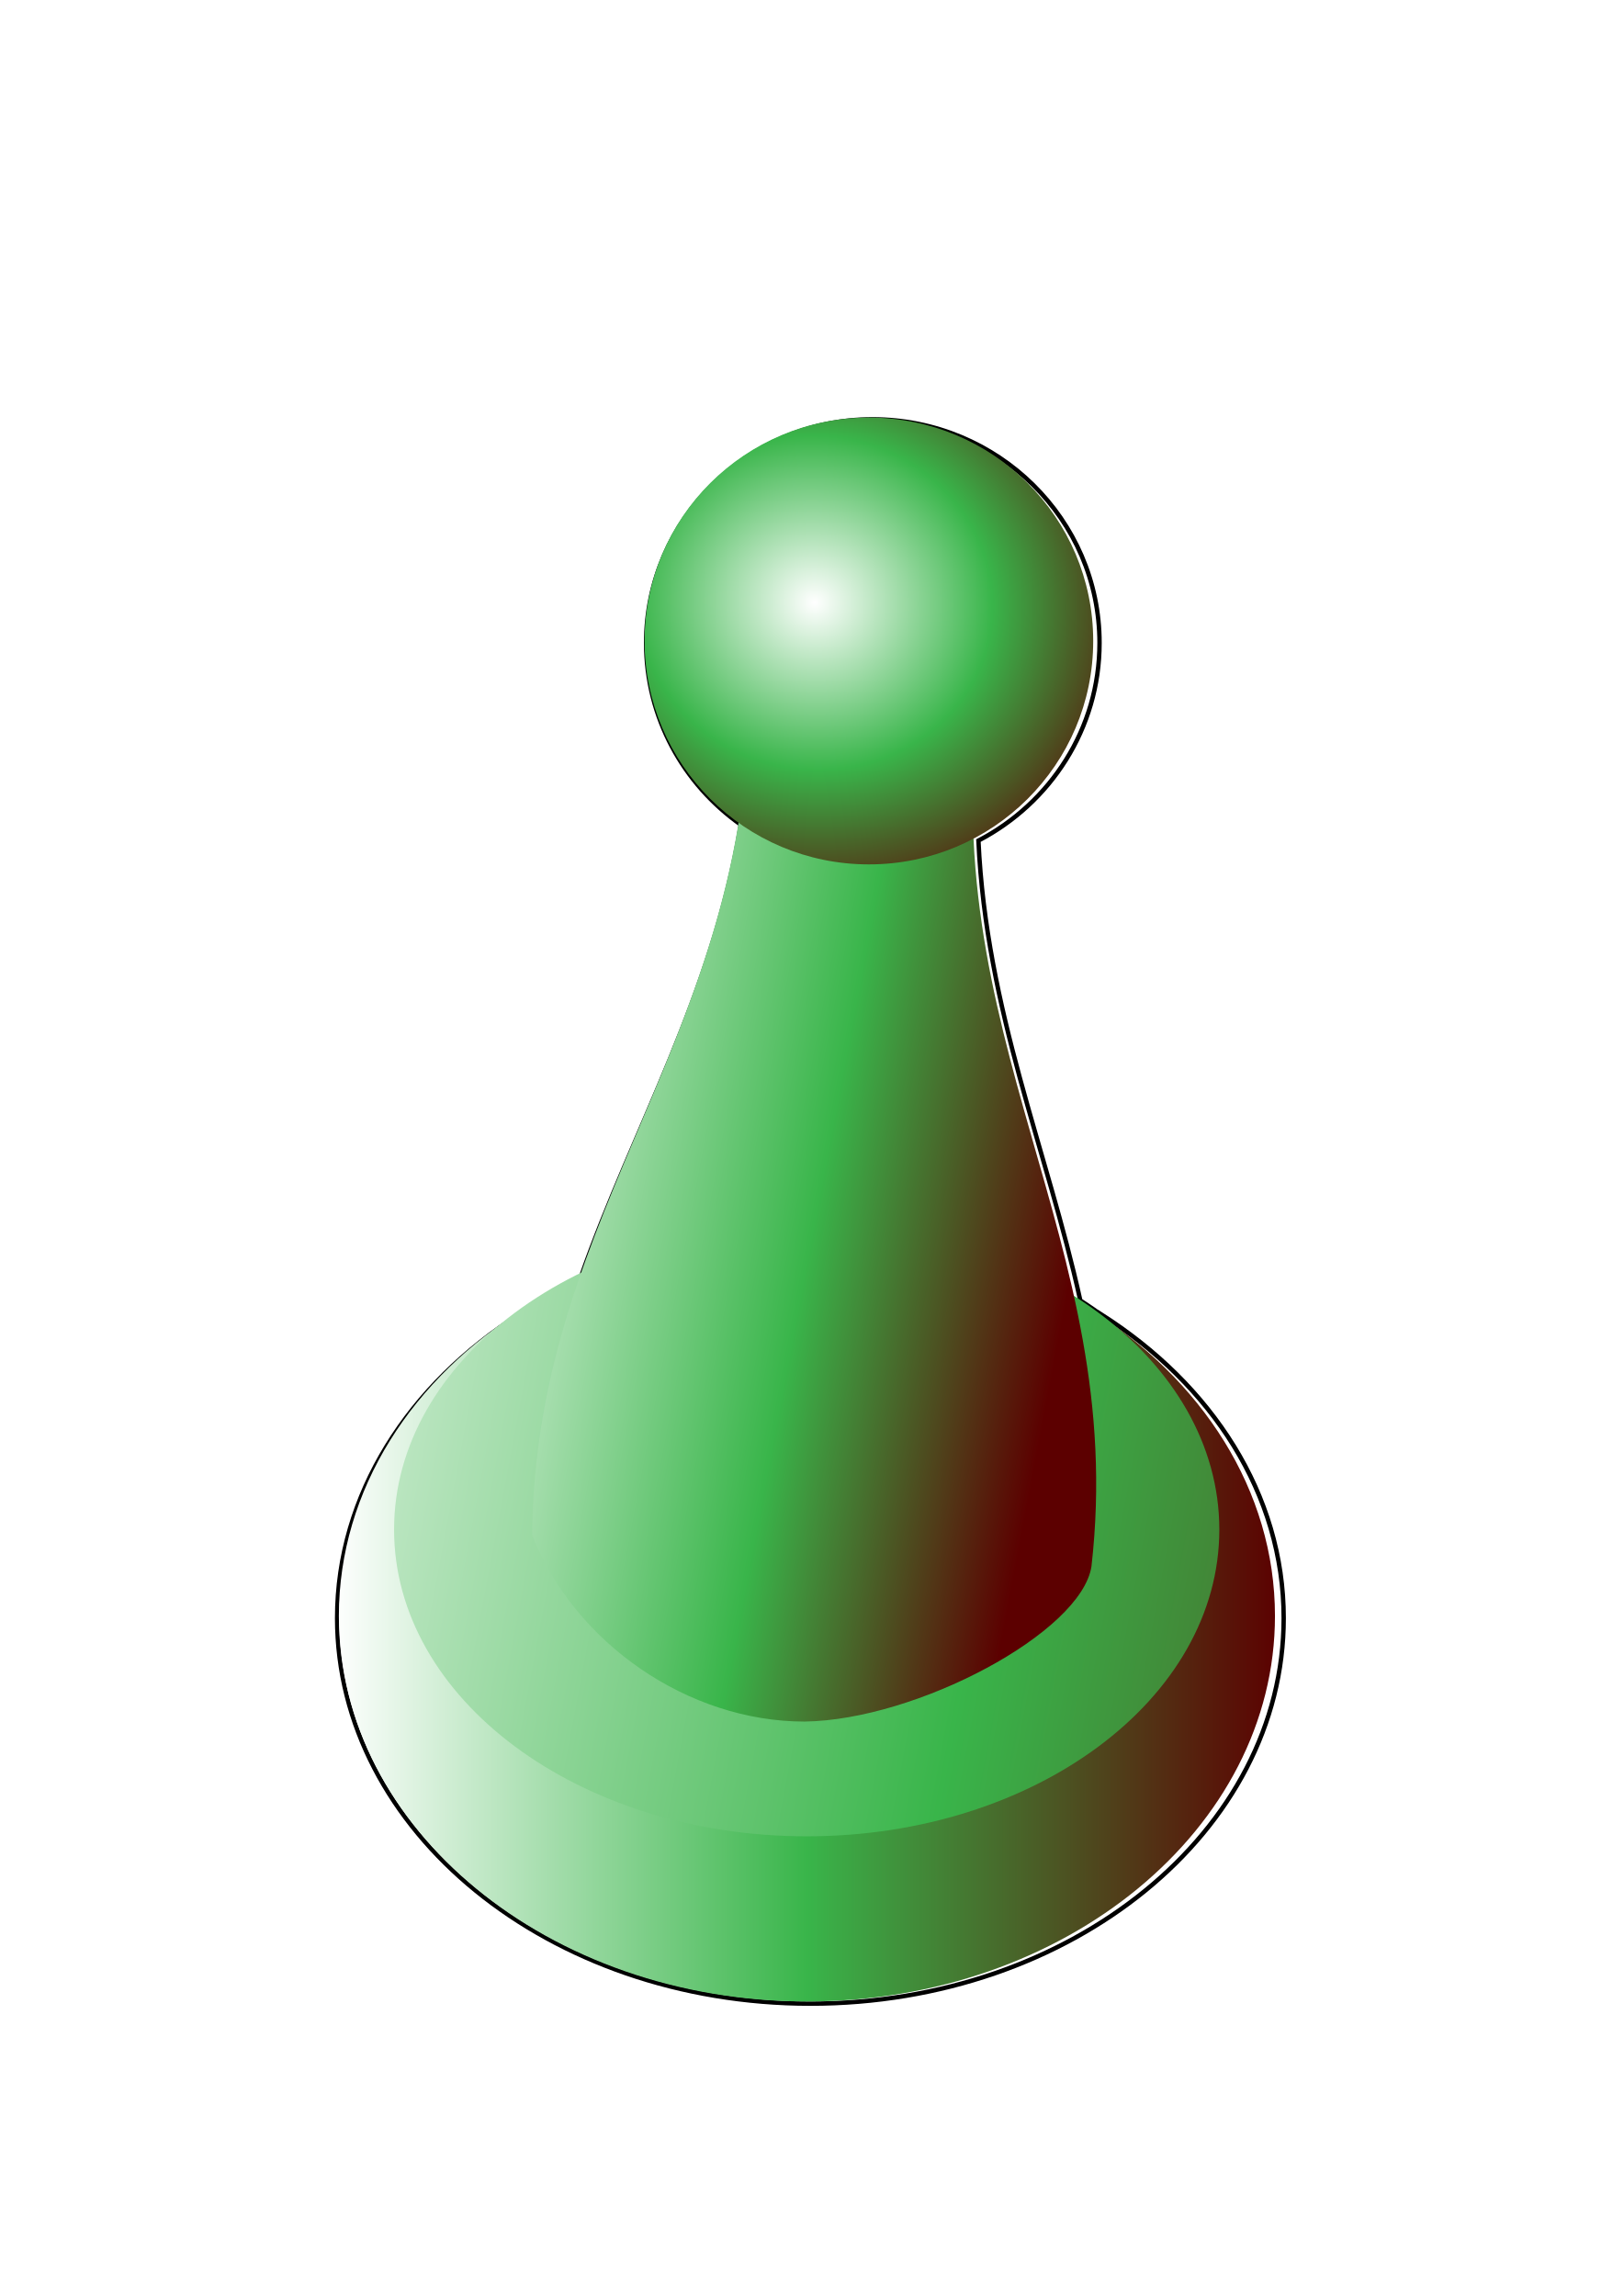
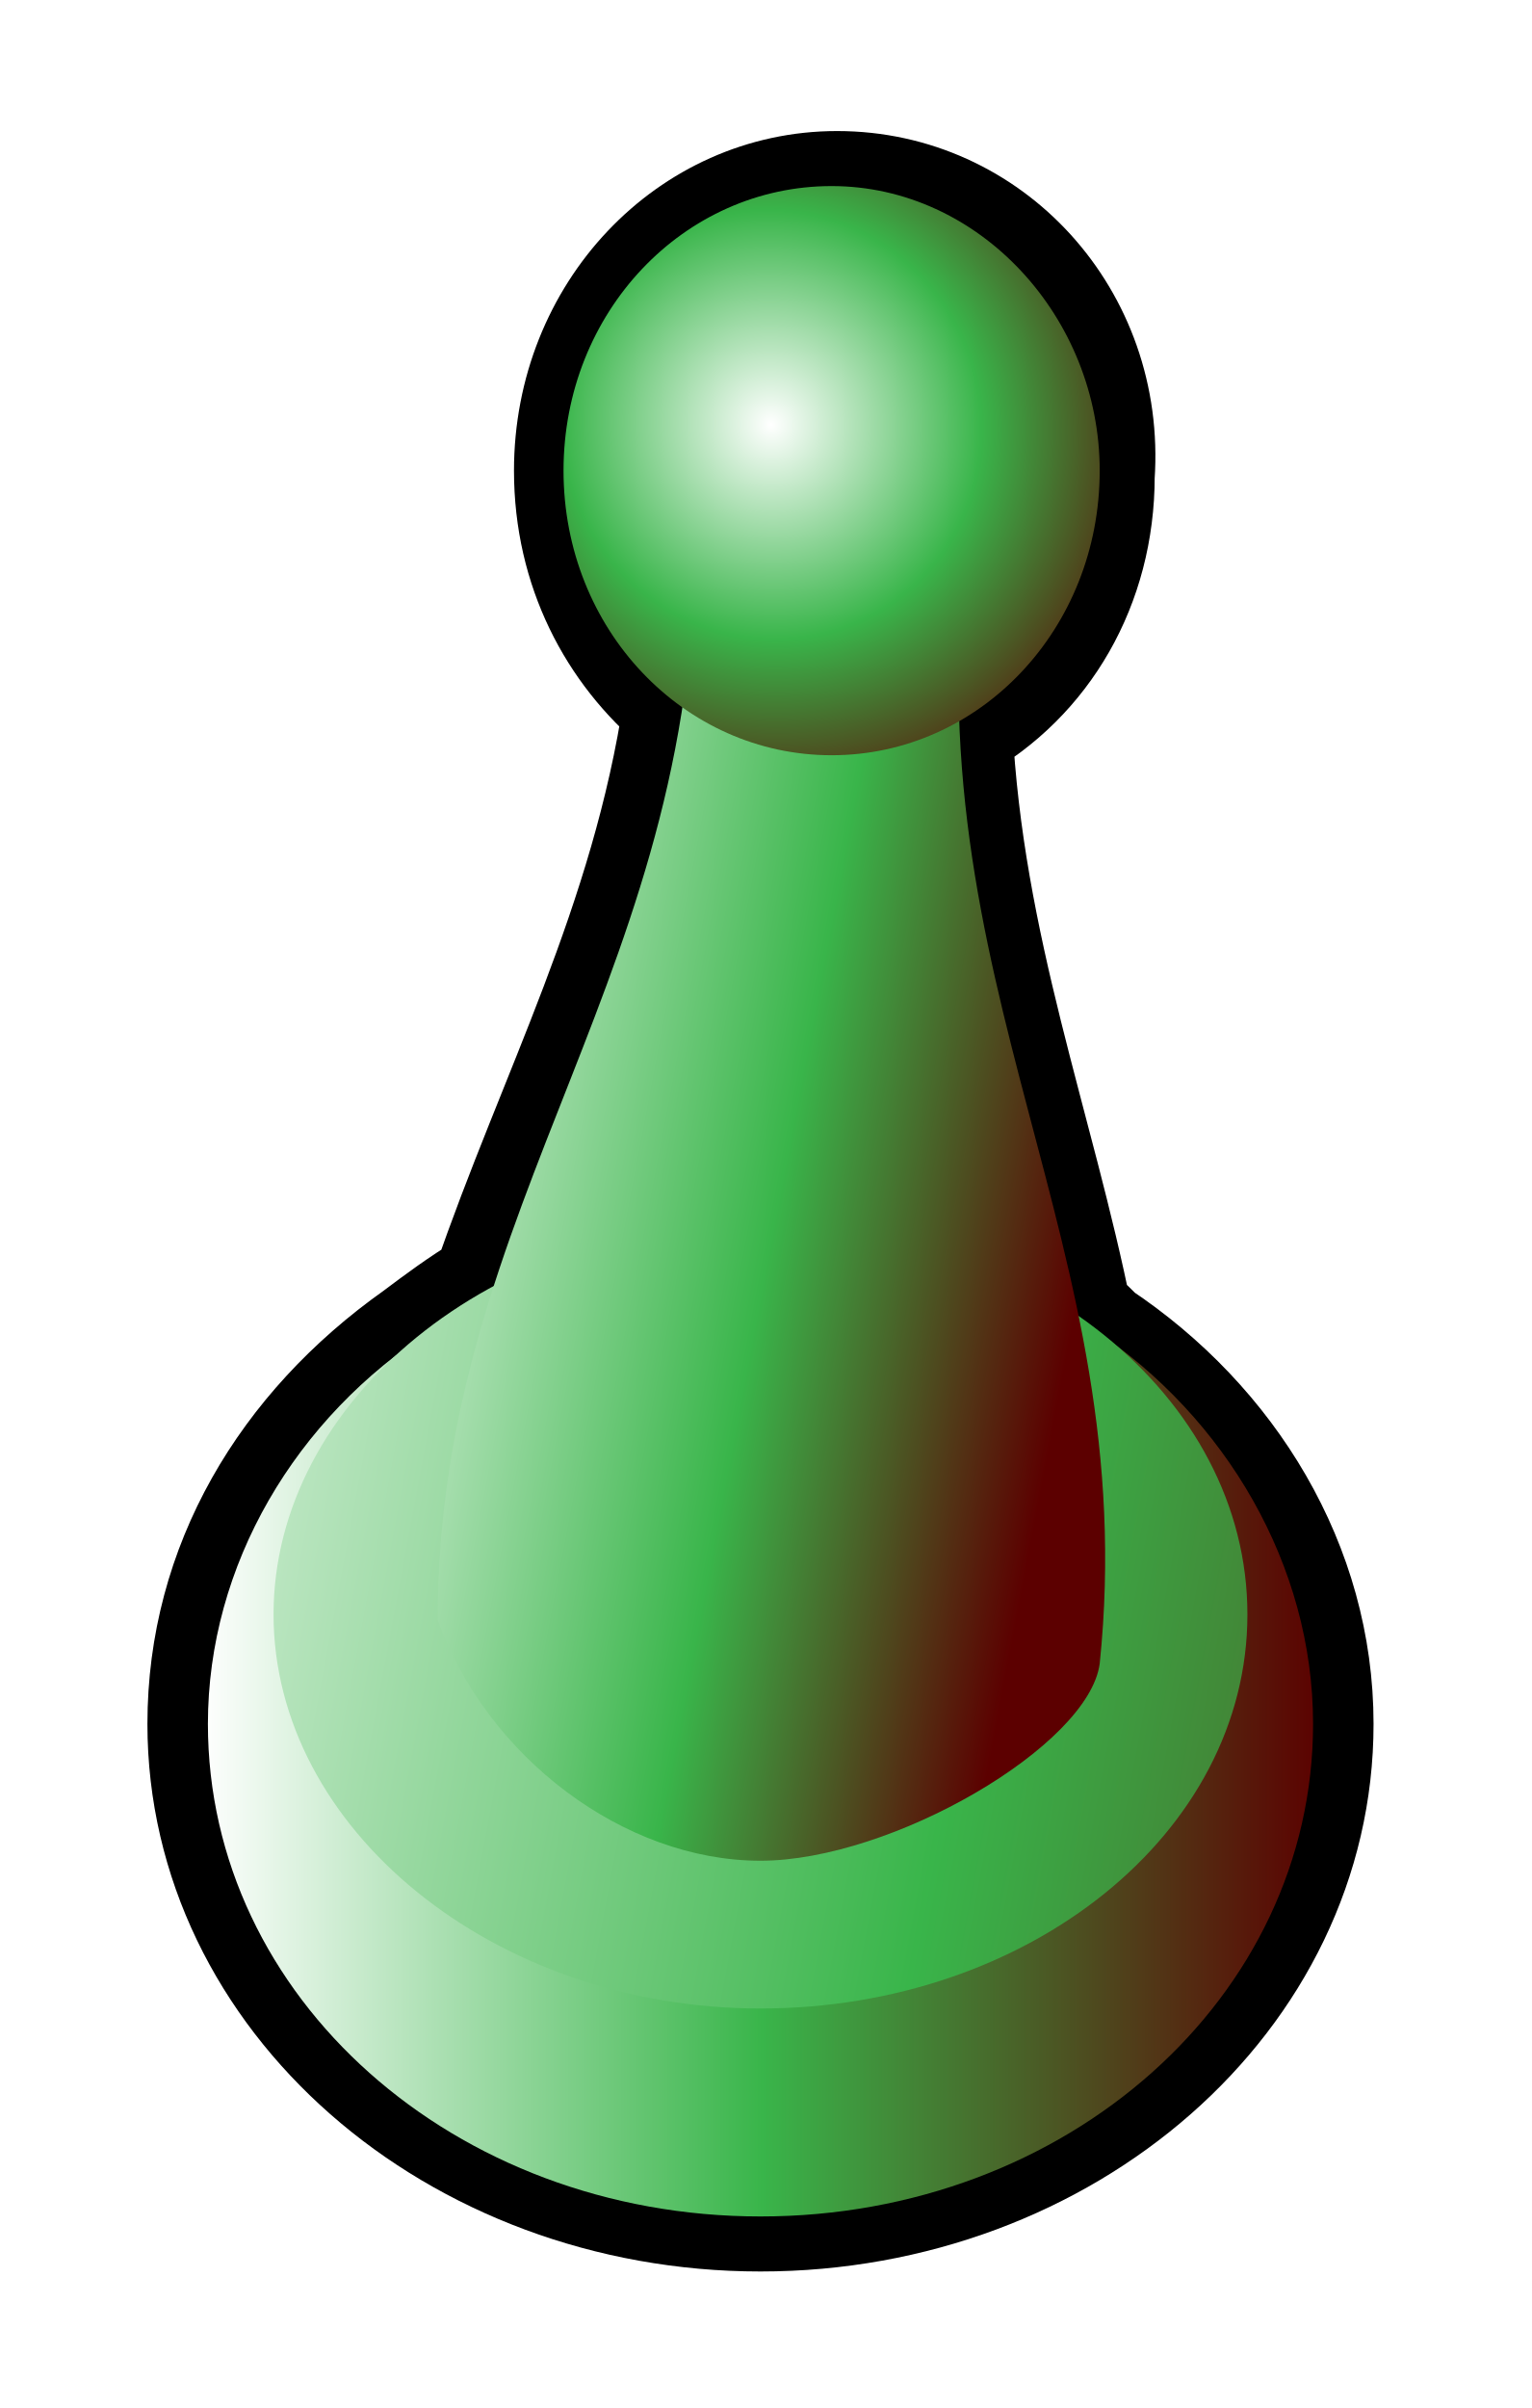
- <svg xmlns="http://www.w3.org/2000/svg" version="1.1" id="svg3178" x="0px" y="0px" viewBox="0 0 744.1 1052.4" style="enable-background:new 0 0 744.1 1052.4;" xml:space="preserve">
+ <svg xmlns="http://www.w3.org/2000/svg" version="1.1" id="svg3178" x="0px" y="0px" viewBox="0 0 28 44" style="enable-background:new 0 0 28 44;" xml:space="preserve">
  <style type="text/css">
	.st0{fill:none;stroke:#000000;stroke-width:2.011;}
	.st1{fill:url(#path4024-2_1_);}
	.st2{fill:url(#path4026-5_1_);}
	.st3{fill:url(#path4102_1_);}
	.st4{fill:url(#path4028_1_);}
</style>
-   <path id="path4024-2-0" class="st0" d="M399.9,192.2  c-57.4,0-103.8,45.9-103.8,102.5c0,34.3,17.1,64.7,43.4,83.3c-13,78.7-49.3,139-73.2,207.1c-10.1,5-19.5,10.8-28.1,17.2  c-51,32.3-83.7,82.7-83.7,139.4c0,97.5,97.1,176.7,216.9,176.7s216.9-79.1,216.9-176.7c0-56.7-32.9-107.1-83.9-139.4  c-0.8-0.6-1.6-1-2.4-1.5c-0.1,0-0.1-0.1-0.2-0.2c-2.2-1.6-4.5-3-6.7-4.5c-15.3-69.3-43.1-132.7-46.7-210.8  c33-17.2,55.5-51.3,55.5-90.6C503.9,238.1,457.3,192.2,399.9,192.2L399.9,192.2z" />
-   <linearGradient id="path4024-2_1_" gradientUnits="userSpaceOnUse" x1="189.064" y1="548.756" x2="276.502" y2="548.756" gradientTransform="matrix(4.9634 0 0 -4.9457 -785.5552 3472.224)">
-     <stop offset="0" style="stop-color:#FFFFFF" />
-     <stop offset="0.5" style="stop-color:#39B54A" />
-     <stop offset="1" style="stop-color:#5C0000" />
-   </linearGradient>
-   <path id="path4024-2" class="st1" d="M241.4,599.1c-52.3,32.2-86.1,83.7-86.1,141.6  c0,97.5,96.1,176.7,214.5,176.7s214.5-79.1,214.5-176.7c0-57.6-33.6-108.9-85.5-141.1C534,625,556,660.6,556,700.1  c0,77.1-83.3,139.6-186.1,139.6s-186.1-62.5-186.1-139.6C183.7,660.3,205.9,624.6,241.4,599.1L241.4,599.1z" />
-   <linearGradient id="path4026-5_1_" gradientUnits="userSpaceOnUse" x1="106.545" y1="698.965" x2="268.973" y2="668.965" gradientTransform="matrix(5.0418 0 0 -4.9838 -495.9875 4124.642)">
-     <stop offset="0" style="stop-color:#FFFFFF" />
-     <stop offset="0.5" style="stop-color:#39B54A" />
-     <stop offset="1" style="stop-color:#5C0000" />
-   </linearGradient>
-   <path id="path4026-5" class="st2" d="  M558.8,701.1c0,77.7-84.6,140.6-189.1,140.6s-189.1-63-189.1-140.6s84.6-140.6,189.1-140.6S558.8,623.5,558.8,701.1z" />
-   <linearGradient id="path4102_1_" gradientUnits="userSpaceOnUse" x1="196.076" y1="600.488" x2="258.112" y2="588.788" gradientTransform="matrix(4.9634 0 0 -4.9457 -785.5552 3472.224)">
-     <stop offset="0" style="stop-color:#FFFFFF" />
-     <stop offset="0.615" style="stop-color:#39B54A" />
-     <stop offset="1" style="stop-color:#5C0000" />
-   </linearGradient>
-   <path id="path4102" class="st3" d="M343.2,308  c4.1,163.7-98.1,244.3-99.3,395.7c19.5,49.5,71.5,85.4,124.8,85.4c51.5-0.7,126.8-40.8,131.5-71.1c17.2-150.3-74.4-242.8-50.4-404.8  C380.7,277.4,415,281.9,343.2,308L343.2,308z" />
-   <radialGradient id="path4028_1_" cx="182.67" cy="749.939" r="21.214" gradientTransform="matrix(7.5687 1.263 1.1952 -7.1114 -1905.562 5378.553)" gradientUnits="userSpaceOnUse">
-     <stop offset="0" style="stop-color:#FFFFFF" />
-     <stop offset="0.5" style="stop-color:#39B54A" />
-     <stop offset="1" style="stop-color:#5C0000" />
-   </radialGradient>
-   <path id="path4028" class="st4" d="  M501,293.8c0,56.6-46,102.4-102.8,102.4s-102.8-45.9-102.8-102.4s46-102.4,102.8-102.4S501,237.2,501,293.8L501,293.8z" />
+   <g>
+     <path id="path4024-2-0" class="st0" d="M15.3,3.4   c-2.7,0-4.9,2.3-4.9,5.2c0,1.8,0.8,3.3,2,4.3c-0.6,4-2.3,7.1-3.5,10.6c-0.5,0.3-0.9,0.6-1.3,0.9c-2.4,1.7-3.9,4.2-3.9,7.1   c0,5,4.6,9,10.2,9s10.2-4,10.2-9c0-2.9-1.6-5.5-4-7.1c0,0-0.1-0.1-0.1-0.1c0,0,0,0,0,0c-0.1-0.1-0.2-0.2-0.3-0.2   c-0.7-3.5-2-6.8-2.2-10.8c1.6-0.9,2.6-2.6,2.6-4.6C20.3,5.8,18.1,3.4,15.3,3.4L15.3,3.4z" />
+     <linearGradient id="path4024-2_1_" gradientUnits="userSpaceOnUse" x1="-74.197" y1="-202.056" x2="-70.071" y2="-202.056" gradientTransform="matrix(4.9634 0 0 4.9457 371.9557 1031.711)">
+       <stop offset="0" style="stop-color:#FFFFFF" />
+       <stop offset="0.5" style="stop-color:#39B54A" />
+       <stop offset="1" style="stop-color:#5C0000" />
+     </linearGradient>
+     <path id="path4024-2" class="st1" d="M7.9,24.3c-2.5,1.6-4.1,4.3-4.1,7.2c0,5,4.5,9,10.1,9   s10.1-4,10.1-9c0-2.9-1.6-5.6-4-7.2c1.7,1.3,2.7,3.1,2.7,5.1c0,3.9-3.9,7.1-8.8,7.1s-8.8-3.2-8.8-7.1C5.1,27.4,6.2,25.6,7.9,24.3   L7.9,24.3z" />
+     <linearGradient id="path4026-5_1_" gradientUnits="userSpaceOnUse" x1="-136.068" y1="-329.381" x2="-128.391" y2="-327.963" gradientTransform="matrix(5.0418 0 0 4.9838 684.4202 1668.211)">
+       <stop offset="0" style="stop-color:#FFFFFF" />
+       <stop offset="0.5" style="stop-color:#39B54A" />
+       <stop offset="1" style="stop-color:#5C0000" />
+     </linearGradient>
+     <path id="path4026-5" class="st2" d="   M22.8,29.5c0,4-4,7.2-8.9,7.2S5,33.4,5,29.5s4-7.2,8.9-7.2S22.8,25.5,22.8,29.5z" />
+     <linearGradient id="path4102_1_" gradientUnits="userSpaceOnUse" x1="-73.855" y1="-204.672" x2="-70.914" y2="-204.117" gradientTransform="matrix(4.9634 0 0 4.9457 371.9557 1031.711)">
+       <stop offset="0" style="stop-color:#FFFFFF" />
+       <stop offset="0.615" style="stop-color:#39B54A" />
+       <stop offset="1" style="stop-color:#5C0000" />
+     </linearGradient>
+     <path id="path4102" class="st3" d="M12.7,9.4   C12.9,17.7,8,21.9,8,29.6c0.9,2.5,3.4,4.4,5.9,4.4c2.4,0,6-2.1,6.2-3.6c0.8-7.7-3.5-12.4-2.4-20.7C14.4,7.8,16.1,8,12.7,9.4   L12.7,9.4z" />
+     <radialGradient id="path4028_1_" cx="-131.02" cy="-425.479" r="21.214" gradientTransform="matrix(0.3571 6.460063e-02 -5.639868e-02 0.3637 36.8887 170.9691)" gradientUnits="userSpaceOnUse">
+       <stop offset="0" style="stop-color:#FFFFFF" />
+       <stop offset="0.5" style="stop-color:#39B54A" />
+       <stop offset="1" style="stop-color:#5C0000" />
+     </radialGradient>
+     <path id="path4028" class="st4" d="   M20.1,8.6c0,2.9-2.2,5.2-4.9,5.2s-4.9-2.3-4.9-5.2s2.2-5.2,4.9-5.2S20.1,5.8,20.1,8.6L20.1,8.6z" />
+   </g>
</svg>
